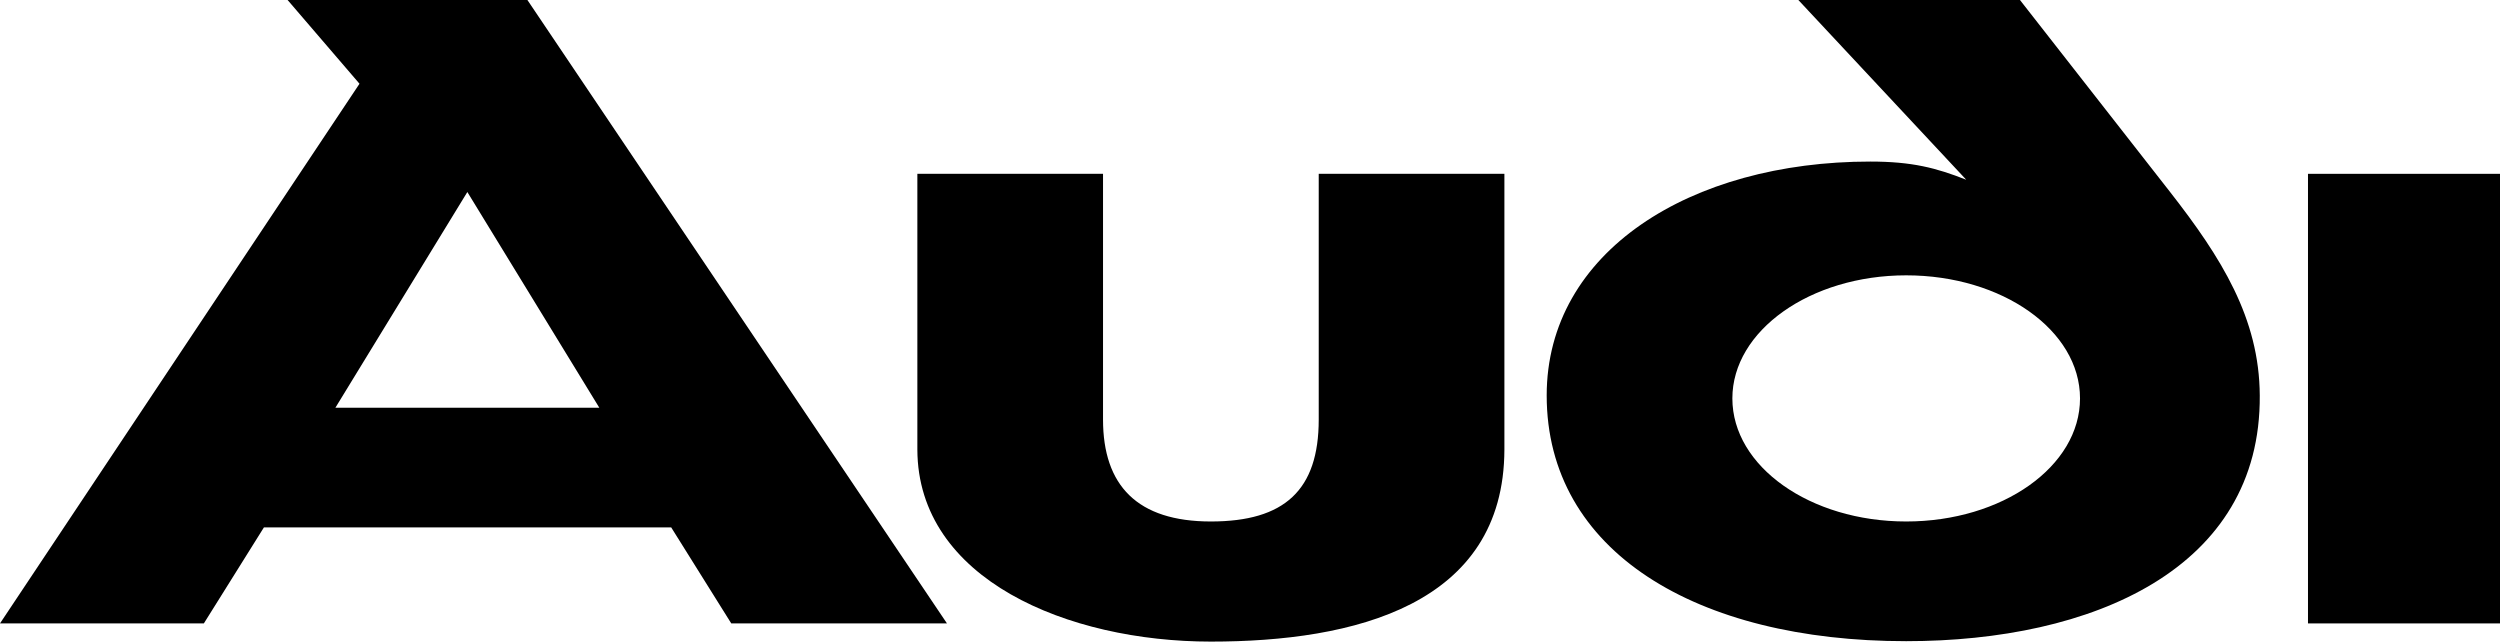
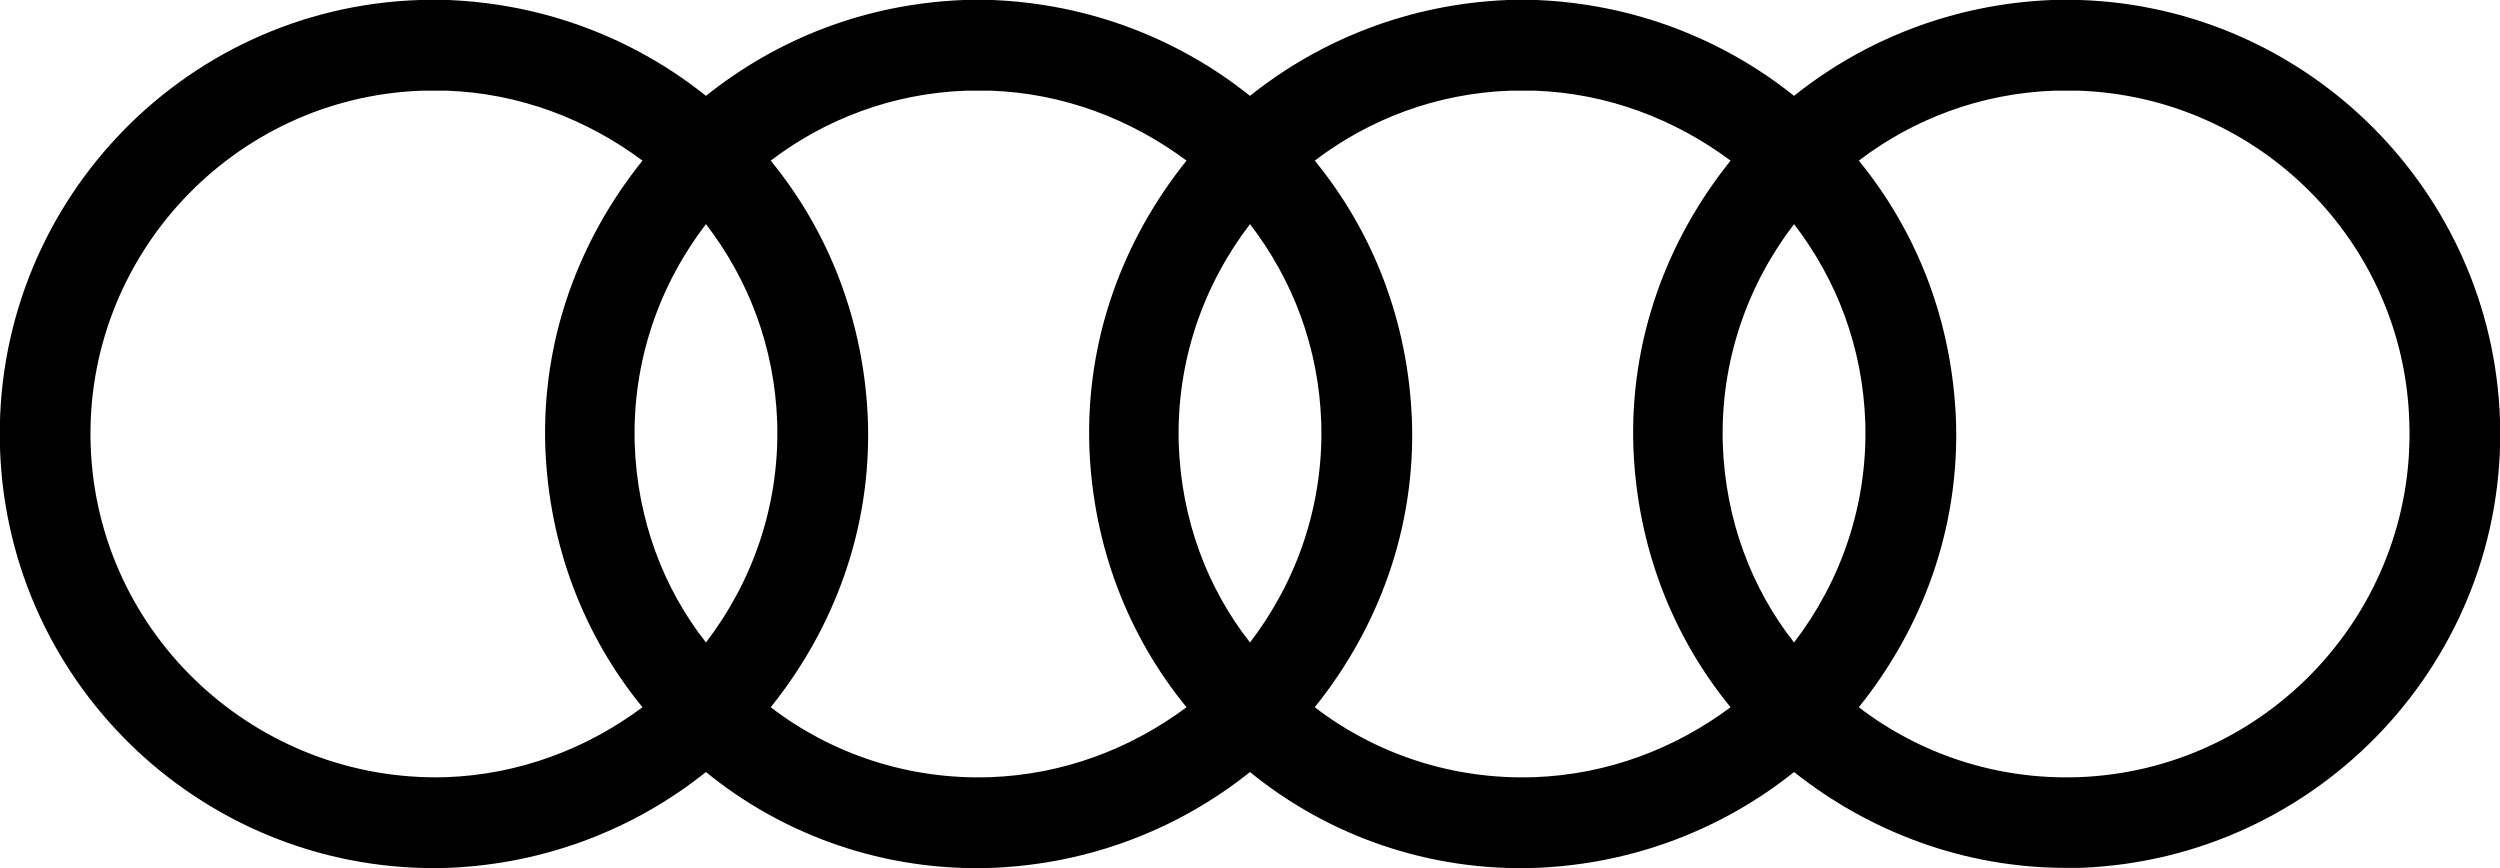
- <svg xmlns="http://www.w3.org/2000/svg" version="1.1" id="Layer_1" x="0px" y="0px" viewBox="0 0 591.1 151.7" style="enable-background:new 0 0 591.1 151.7;" xml:space="preserve">
-   <path id="A" d="M48.2,147.4H0L85,19.8L68,0h56.7l99.2,147.4h-51l-14.2-22.7H62.4L48.2,147.4z M141.7,96.4l-31.2-51l-31.2,51H141.7z" />
-   <path id="U" d="M311.8,99.2V41.1h43.9v65.2c-0.1,36.8-35.6,45.4-69.4,45.4S217,137,216.9,106.3V41.1h43.9v58.1  c0,15.6,8.1,24.1,25.5,24.1C303.7,123.3,311.8,115.9,311.8,99.2z" />
-   <path d="M513.1,45.4L477.6,0h-52.4l39.7,42.5c-7.1-2.8-12.8-4.3-22.7-4.3c-42.5,0-76.5,21.3-76.5,55.3c0,36.9,35.4,58.1,85,58.1  c43.9,0,83.9-17,83.6-58.1C534.2,75.2,525.2,60.9,513.1,45.4z M450.7,123.3c-22.7,0-41.1-13-41.1-29.1c0-16,18.4-29.1,41.1-29.1  s41.1,13,41.1,29.1C491.8,110.3,473.4,123.3,450.7,123.3z" />
-   <rect id="I" x="545.7" y="41.1" width="45.4" height="106.3" />
+ <svg xmlns="http://www.w3.org/2000/svg" version="1.1" id="Layer_1" x="0px" y="0px" viewBox="0 0 193 67" style="enable-background:new 0 0 193 67;" xml:space="preserve">
+   <path d="M193,32.4C192.4,14.8,178.2,0.6,160.6,0l-2.1,0l-0.1,0c-7.5,0.3-14.4,3-19.9,7.4C133,3,126.1,0.3,118.6,0l-2.1,0l-0.1,0  c-7.5,0.3-14.4,3-19.9,7.4C91,3,84.1,0.3,76.6,0l-2.1,0l-0.1,0C66.8,0.3,60,3,54.5,7.4C49,3,42.1,0.3,34.6,0l-2.1,0l-0.1,0  C13.9,0.6-0.6,16.1,0,34.6c0.6,18.5,16.1,33,34.6,32.4c7.5-0.3,14.4-3,19.9-7.4c6,4.9,13.8,7.7,22.1,7.4c7.5-0.3,14.4-3,19.9-7.4  c6,4.9,13.8,7.7,22.1,7.4c7.5-0.3,14.4-3,19.9-7.4c5.8,4.6,13.1,7.4,21,7.4c0.4,0,0.8,0,1.1,0C179.1,66.3,193.6,50.8,193,32.4z   M34.4,60C19.8,60.4,7.5,49,7,34.4C6.5,19.8,18,7.5,32.6,7h1.9c5.6,0.2,10.8,2.2,15.1,5.4c-4.9,6.1-7.8,13.8-7.5,22.2  c0.3,7.6,3,14.5,7.5,20C45.3,57.8,40.1,59.8,34.4,60z M54.5,49.6c-3.3-4.2-5.3-9.5-5.5-15.3c-0.2-6.4,1.9-12.3,5.5-17  c3.3,4.3,5.3,9.5,5.5,15.3C60.2,39,58.1,44.9,54.5,49.6z M76.4,60c-6.3,0.2-12.2-1.8-16.9-5.4c4.9-6.1,7.8-13.8,7.5-22.2  c-0.3-7.6-3-14.5-7.5-20c4.2-3.2,9.4-5.2,15.1-5.4h1.9c5.6,0.2,10.8,2.2,15.1,5.4c-4.9,6.1-7.8,13.8-7.5,22.2c0.3,7.6,3,14.5,7.5,20  C87.3,57.8,82.1,59.8,76.4,60z M96.5,49.6c-3.3-4.2-5.3-9.5-5.5-15.3c-0.2-6.4,1.9-12.3,5.5-17c3.3,4.3,5.3,9.5,5.5,15.3  C102.2,39,100.1,44.9,96.5,49.6z M118.4,60c-6.3,0.2-12.2-1.8-16.9-5.4c4.9-6.1,7.8-13.8,7.5-22.2c-0.3-7.6-3-14.5-7.5-20  c4.2-3.2,9.4-5.2,15.1-5.4h1.9c5.6,0.2,10.8,2.2,15.1,5.4c-4.9,6.1-7.8,13.8-7.5,22.2c0.3,7.6,3,14.5,7.5,20  C129.3,57.8,124.1,59.8,118.4,60z M138.5,49.6c-3.3-4.2-5.3-9.5-5.5-15.3c-0.2-6.4,1.9-12.3,5.5-17c3.3,4.3,5.3,9.5,5.5,15.3  C144.2,39,142.1,44.9,138.5,49.6z M160.4,60c-6.3,0.2-12.2-1.8-16.9-5.4c4.9-6.1,7.8-13.8,7.5-22.2c-0.3-7.6-3-14.5-7.5-20  c4.2-3.2,9.4-5.2,15.1-5.4h1.9c13.9,0.5,25.1,11.7,25.5,25.6C186.5,47.2,175,59.5,160.4,60z" />
</svg>
